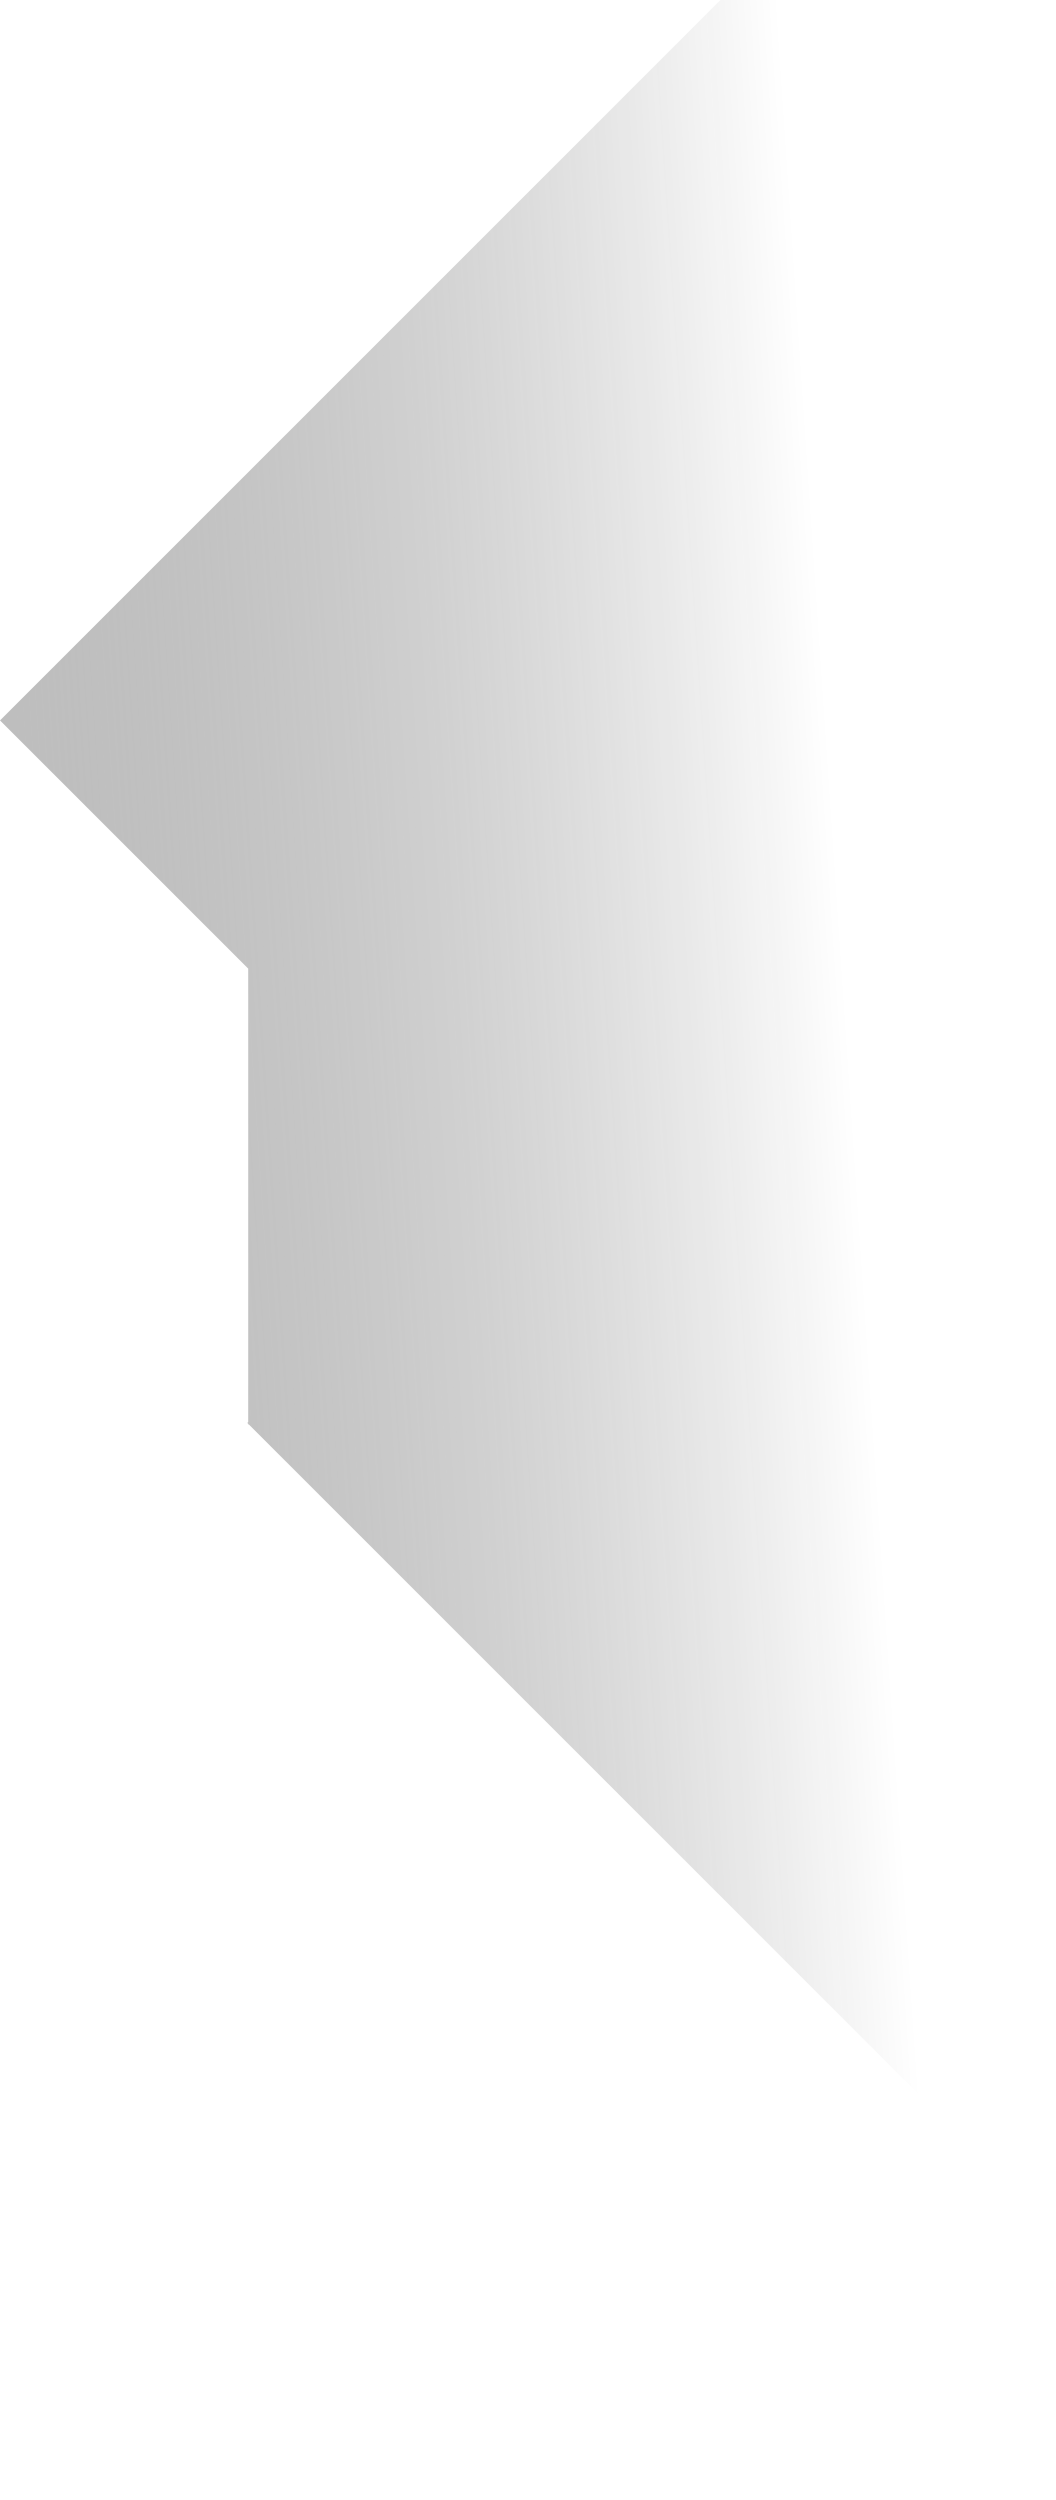
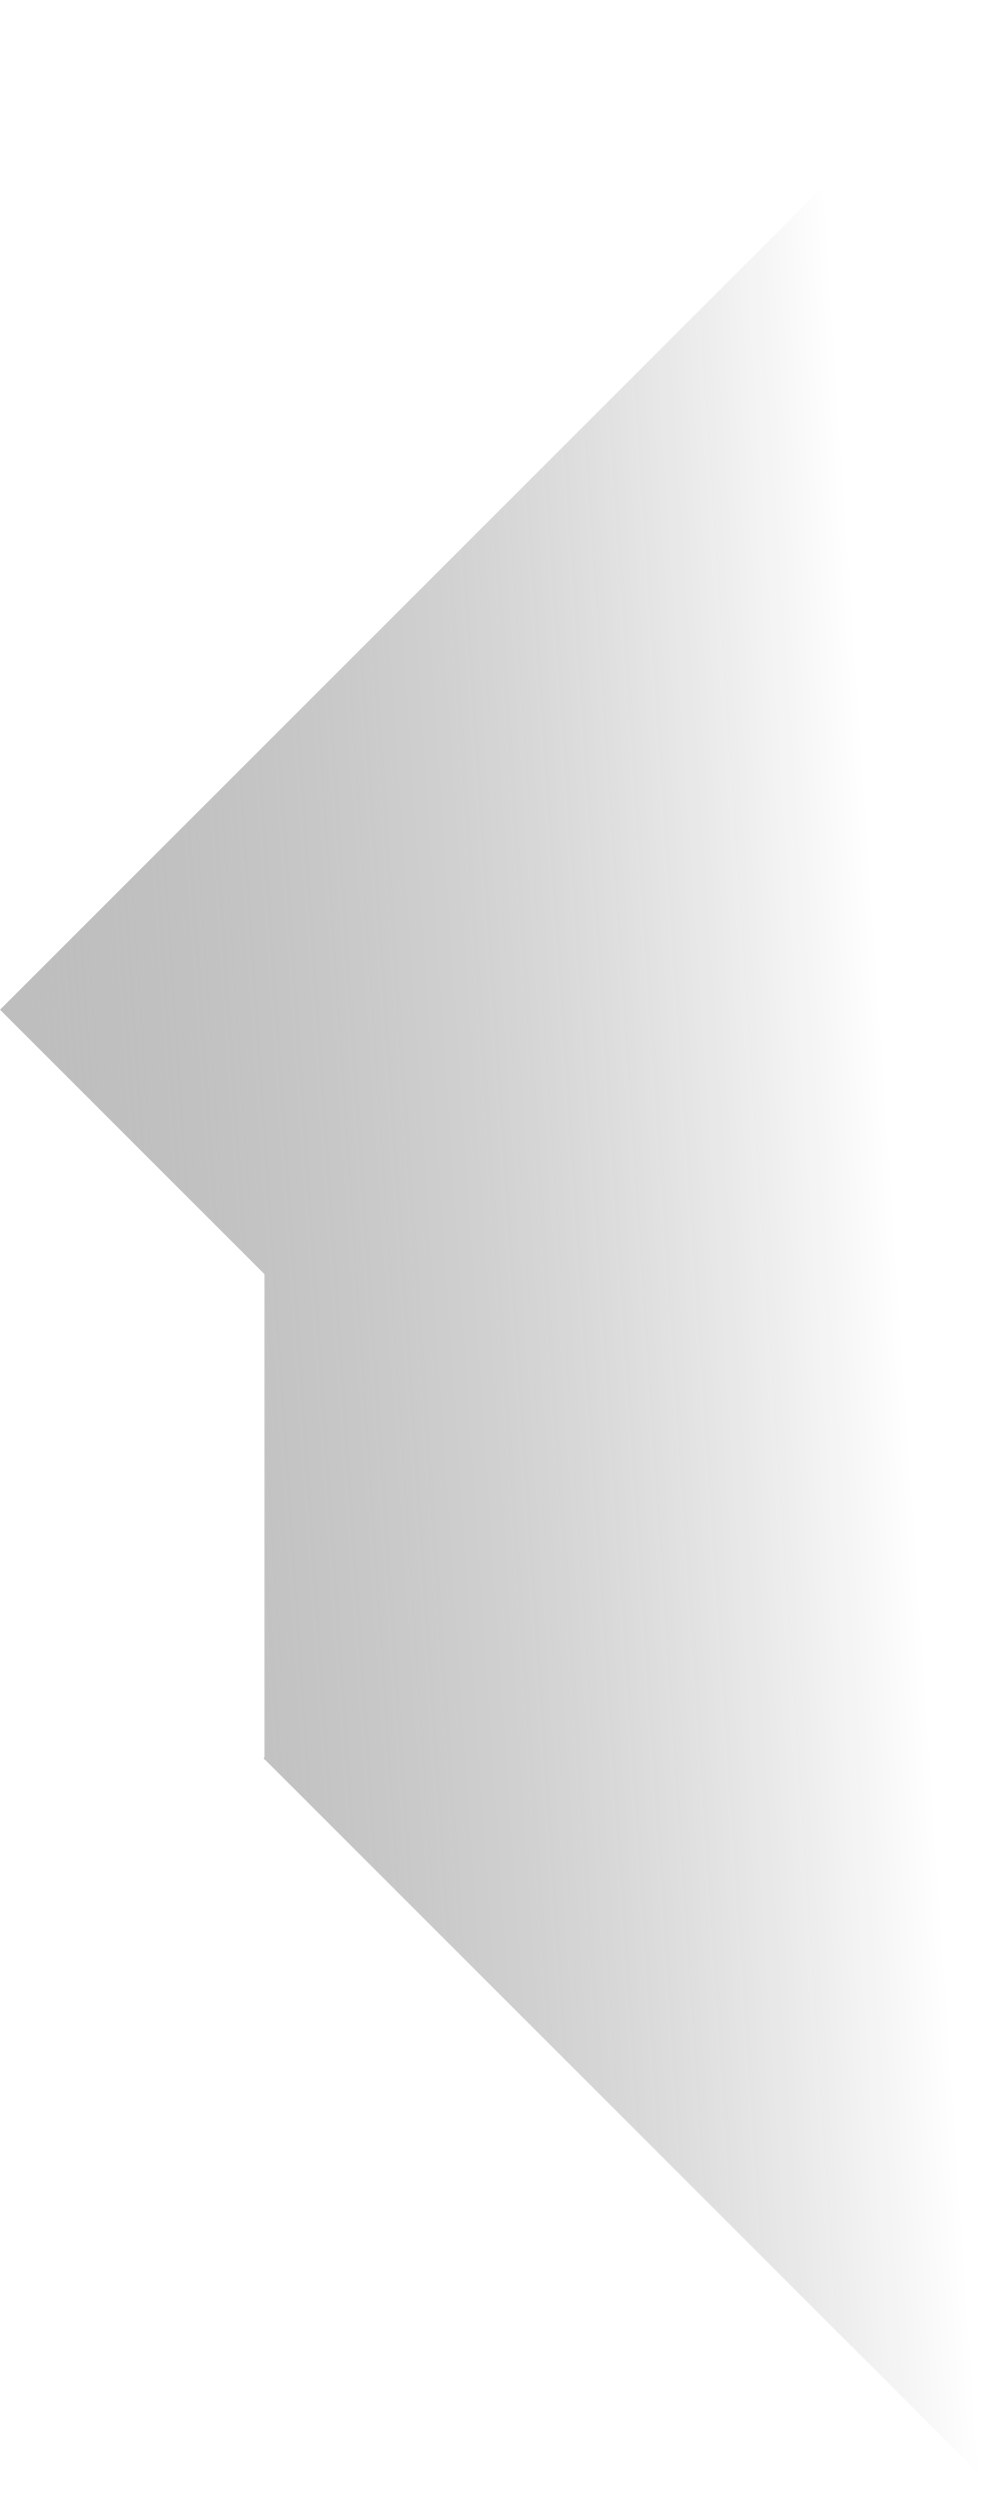
- <svg xmlns="http://www.w3.org/2000/svg" width="589" height="1395" viewBox="0 0 589 1395" fill="none">
-   <path fill-rule="evenodd" clip-rule="evenodd" d="M413 -11L0 402L138.5 540.5V793.5L138 794L138.5 794.5V795L138.75 794.75L551 1207L735.5 1395L1003 1127.5L607.5 732L1131 208.5L992.5 70L993.5 69L726 -198.5L662.601 -133.899L597.5 -199L413 -11Z" fill="url(#paint0_linear_20_1927)" />
+ <svg xmlns="http://www.w3.org/2000/svg" width="374" height="931" viewBox="0 0 374 931" fill="none">
+   <path fill-rule="evenodd" clip-rule="evenodd" d="M374 0.497L293.654 82.368L0 376.022L98.477 474.499V654.388L98.121 654.744L98.477 655.1V655.455L98.655 655.277L374 930.622V0.497Z" fill="url(#paint0_linear_40_389)" />
  <defs>
-     <linearGradient id="paint0_linear_20_1927" x1="-428.5" y1="709" x2="478.5" y2="647.5" gradientUnits="userSpaceOnUse">
+     <linearGradient id="paint0_linear_40_389" x1="-304.675" y1="594.307" x2="340.226" y2="550.579" gradientUnits="userSpaceOnUse">
      <stop stop-color="#FAFAFA" />
      <stop offset="1" stop-opacity="0" />
    </linearGradient>
  </defs>
</svg>
